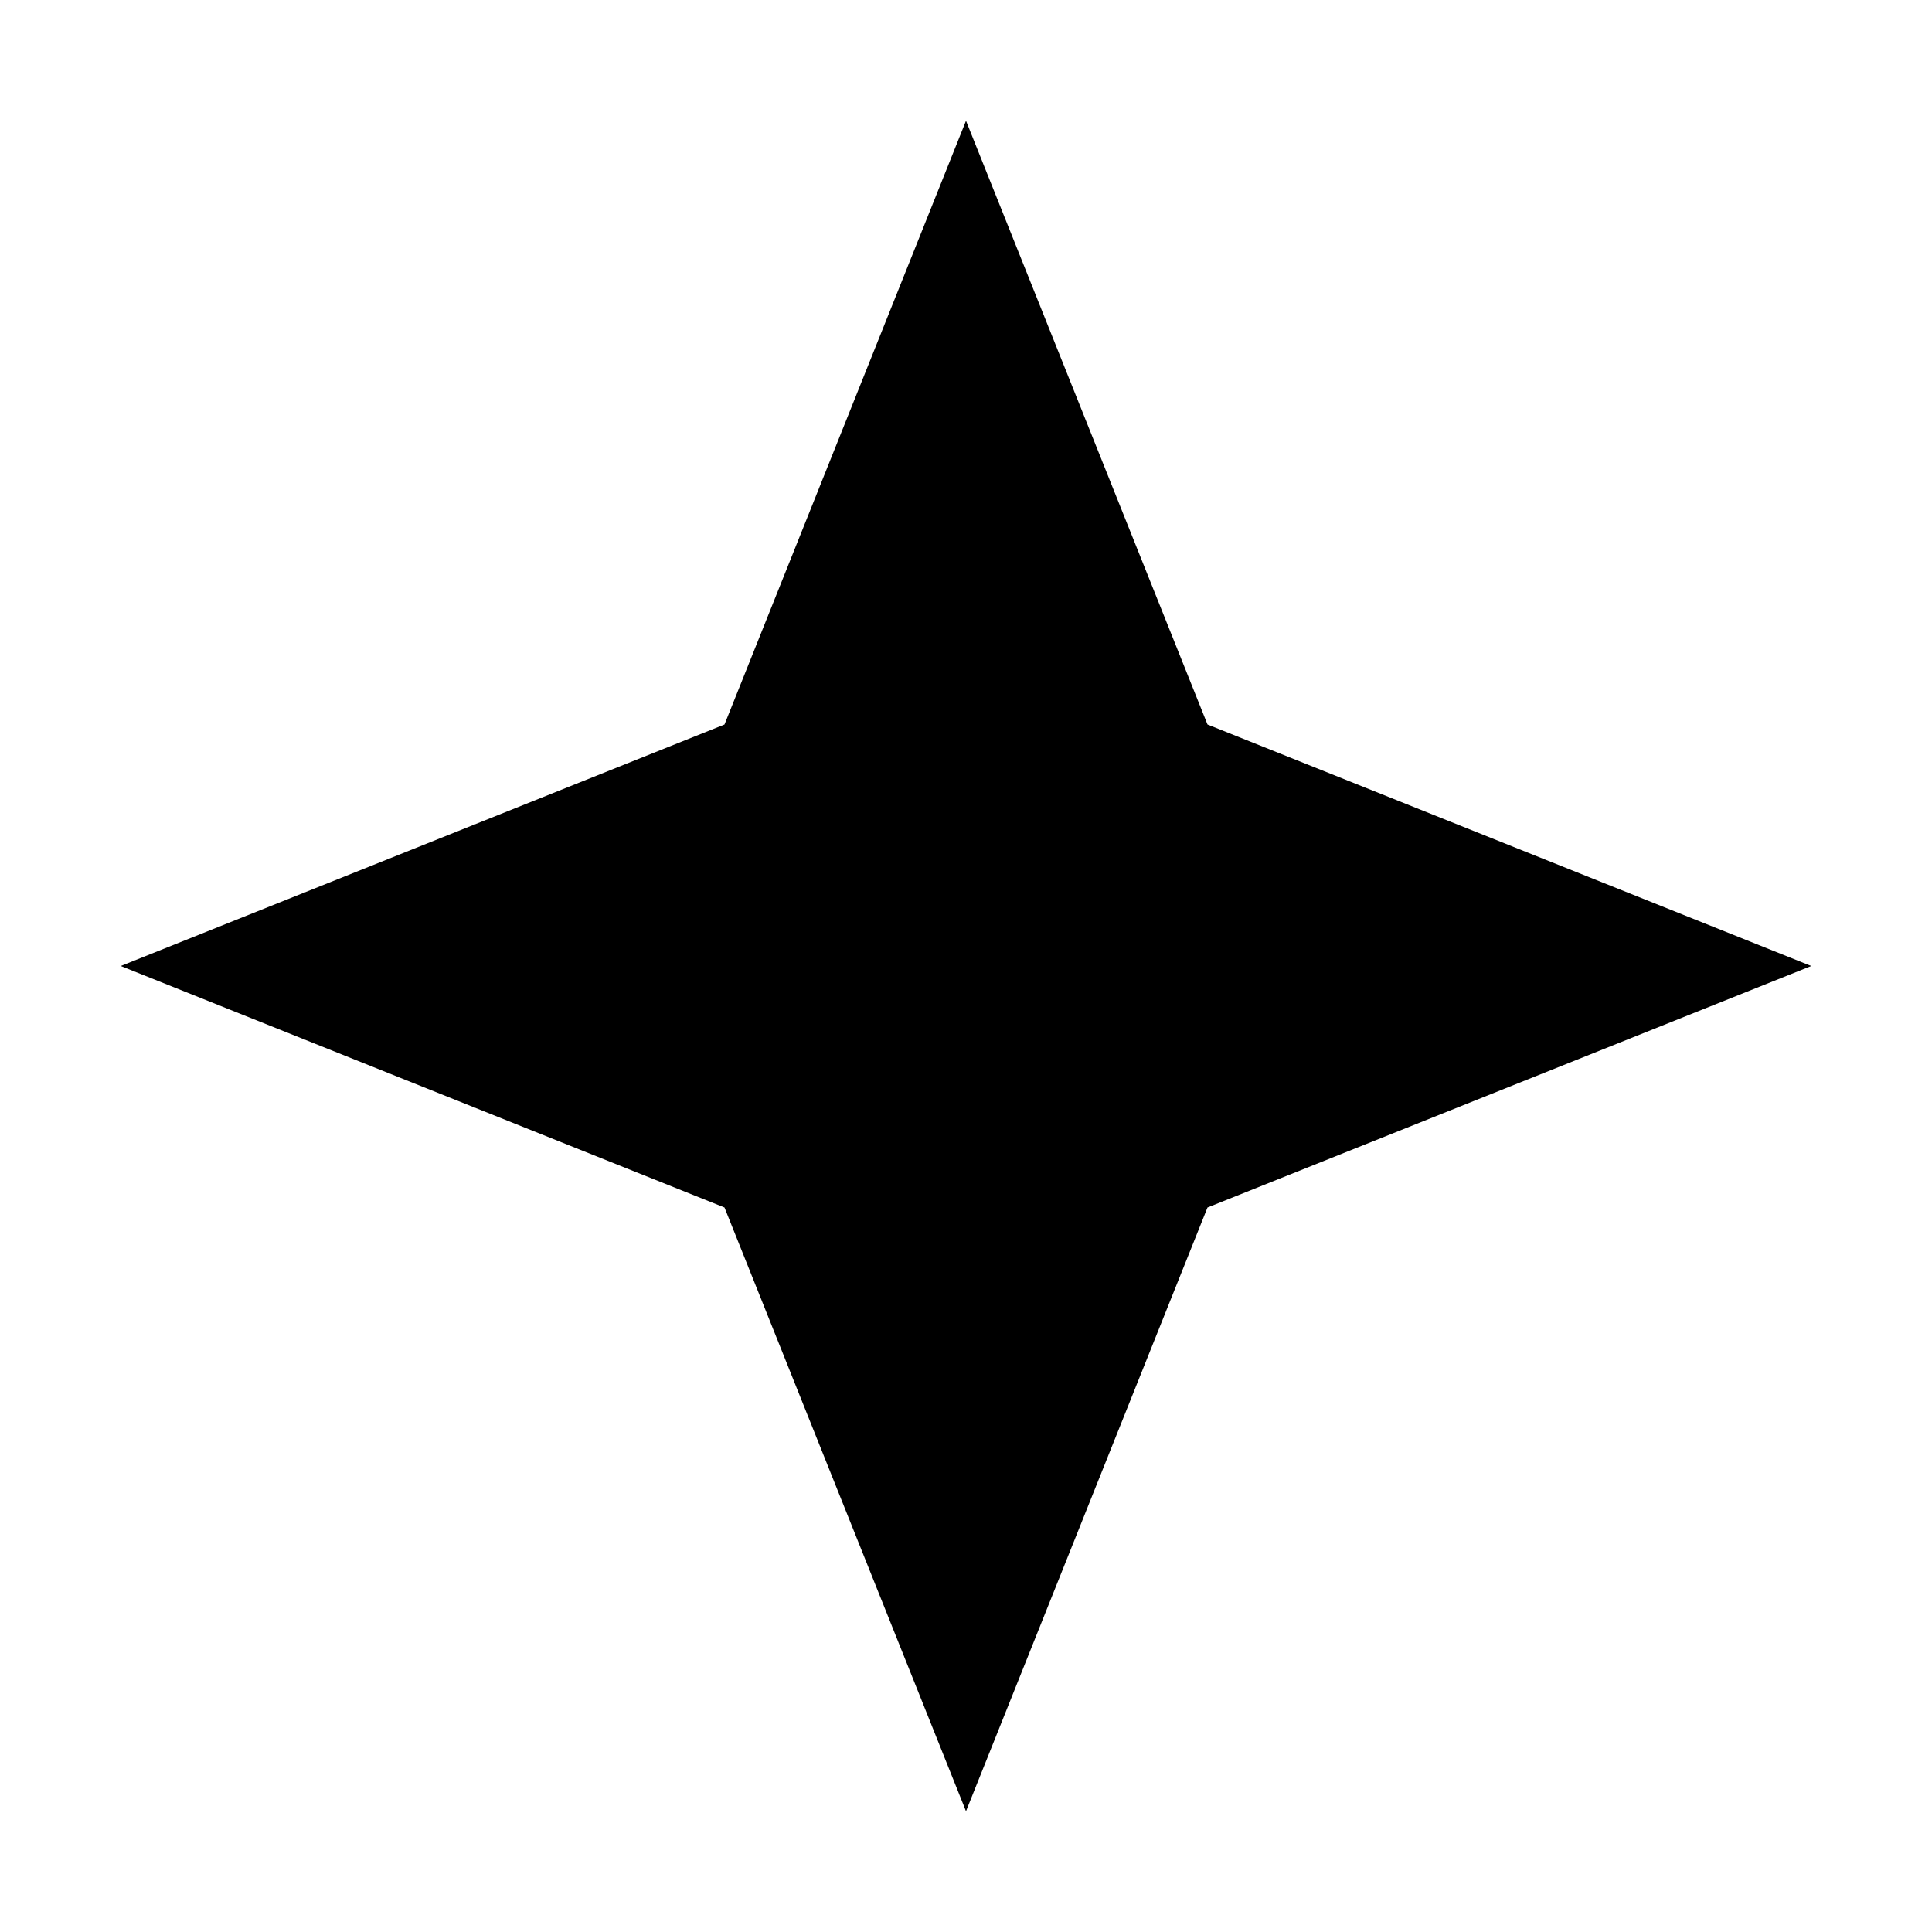
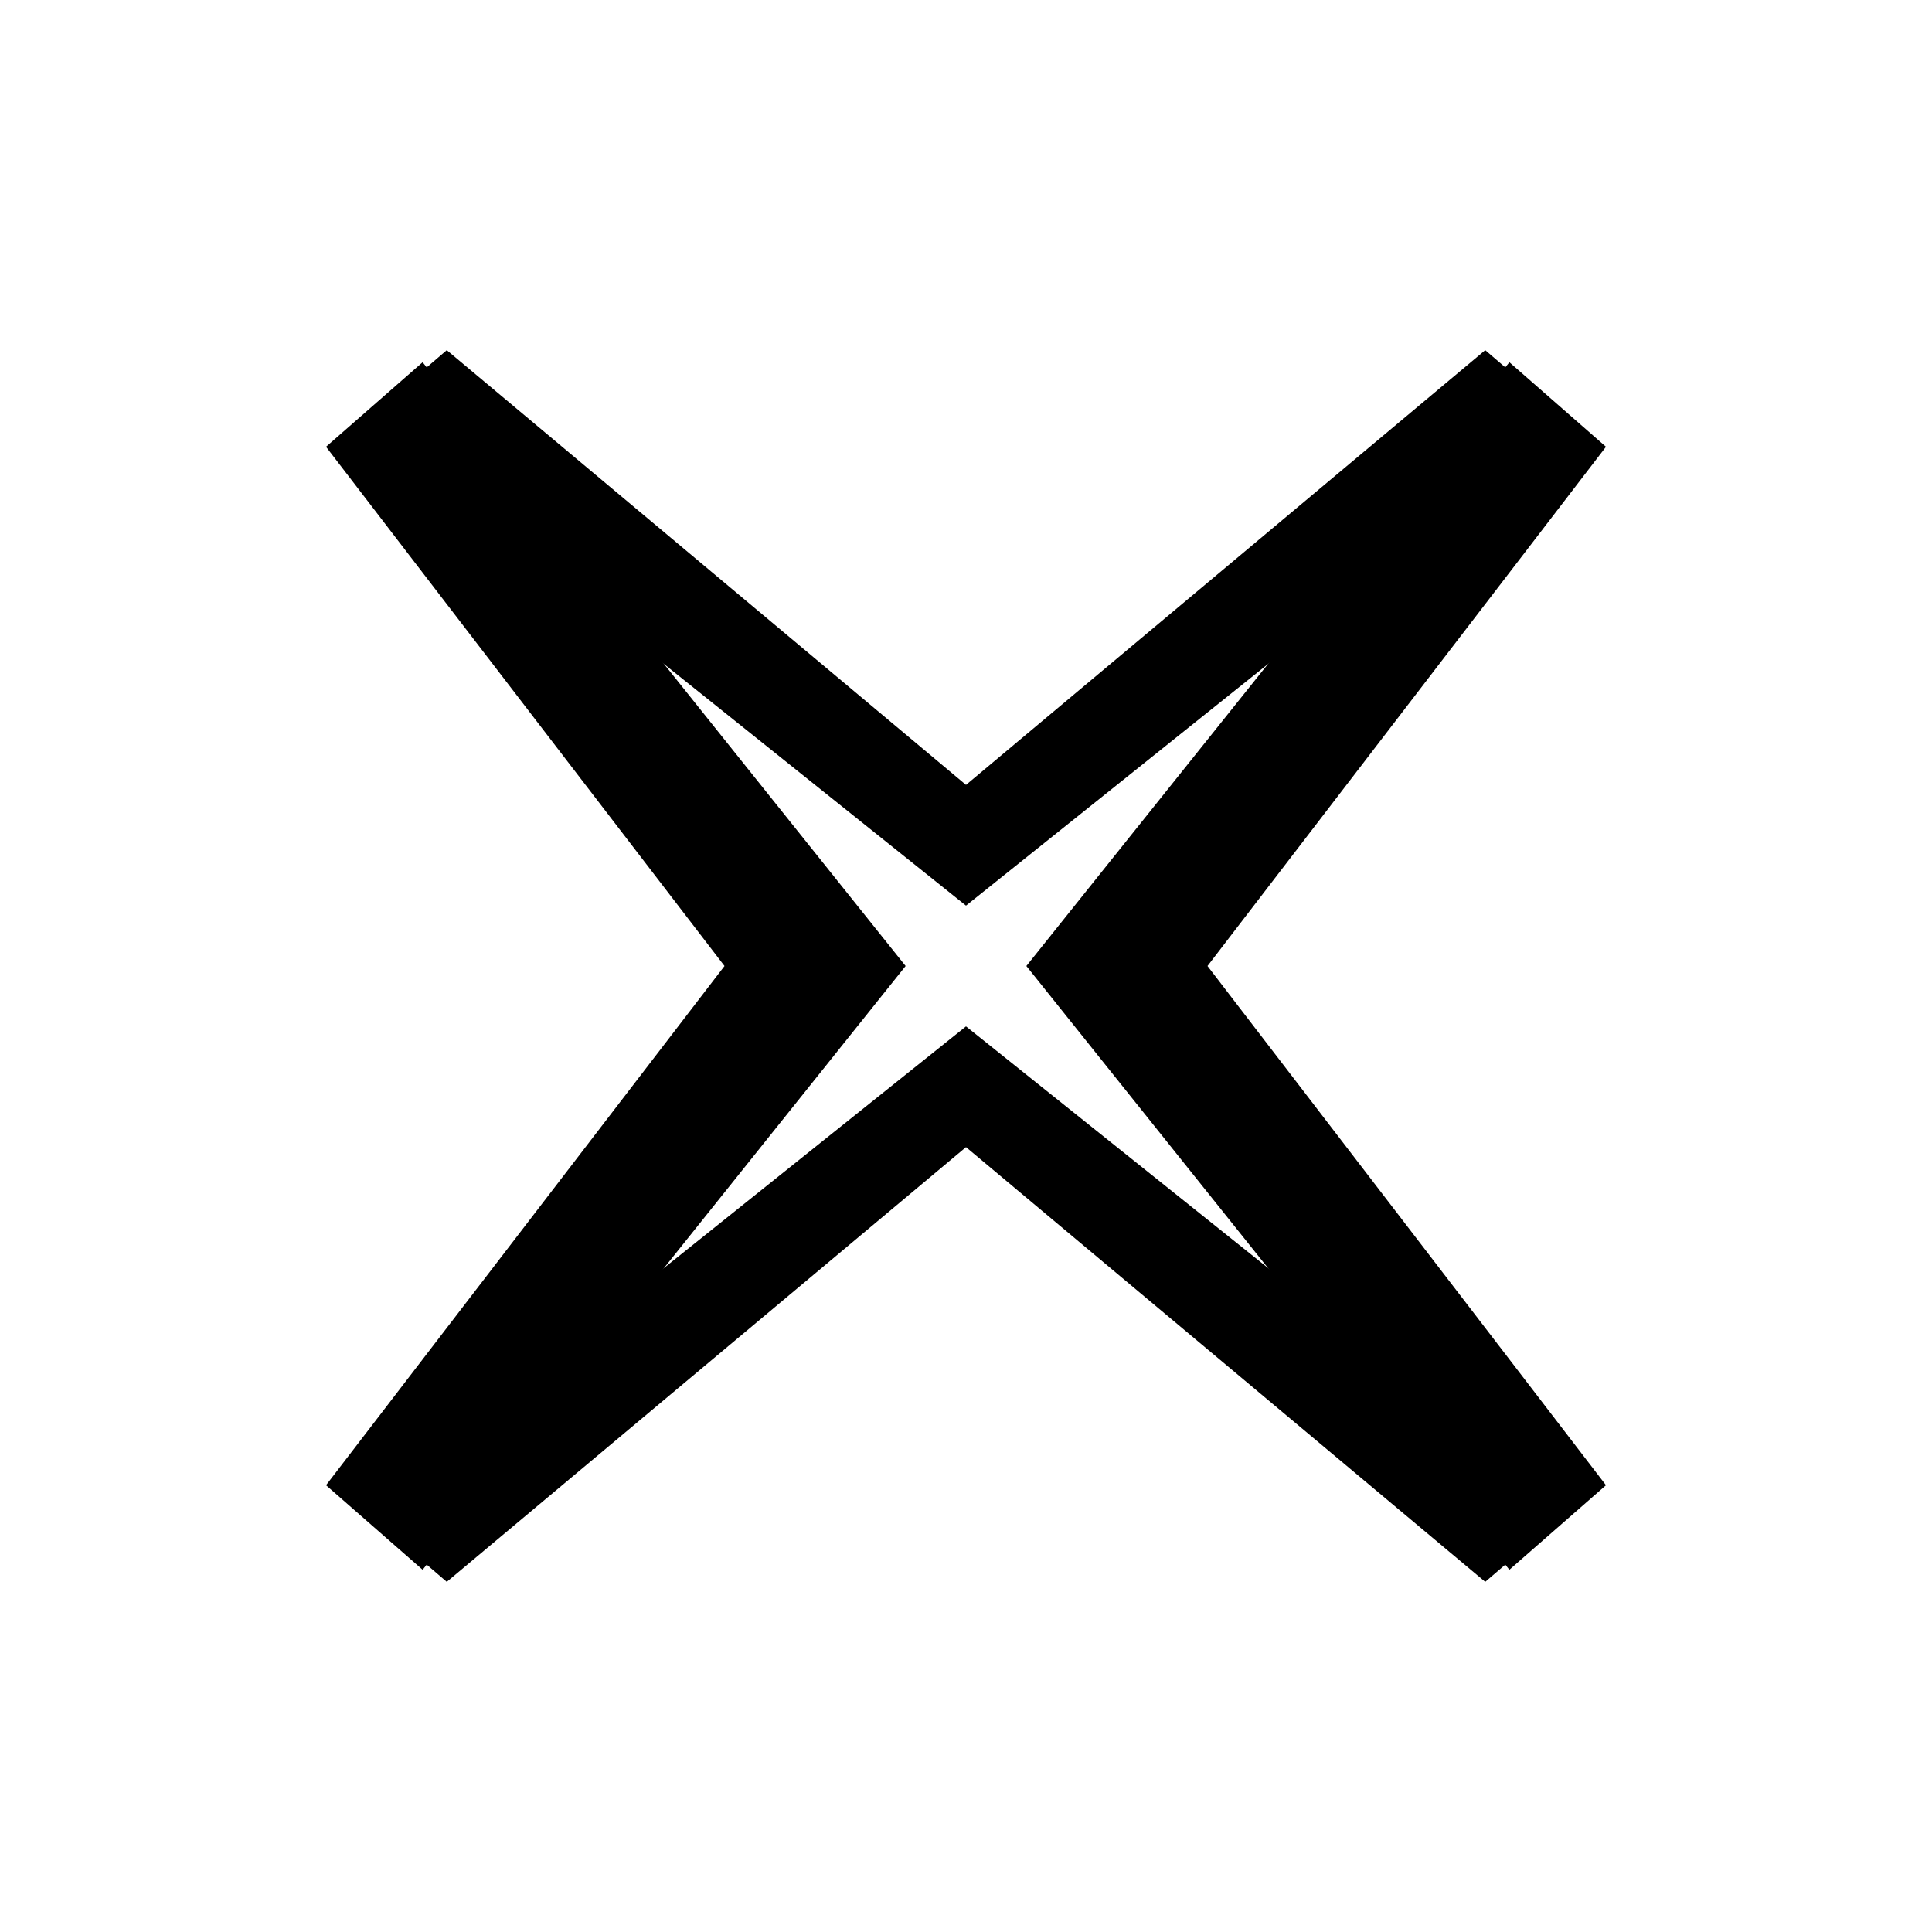
- <svg xmlns="http://www.w3.org/2000/svg" viewBox="0 0 32 32" width="32" height="32" role="img" aria-label="Lineage">
+ <svg xmlns="http://www.w3.org/2000/svg" viewBox="0 0 32 32" width="128" height="128" role="img" aria-label="Lineage">
  <defs>
-     <linearGradient id="lg" x1="0" y1="0" x2="1" y2="1">
-       <stop offset="0" stop-color="oklch(80% 0.13 215)" />
-       <stop offset="1" stop-color="oklch(83% 0.17 162)" />
-     </linearGradient>
+     <radialGradient id="lin-blade-c" cx="50%" cy="50%" r="58%">
+       <stop offset="0" stop-color="oklch(92% 0.13 205)" />
+       <stop offset="1" stop-color="oklch(72% 0.12 220)" />
+     </radialGradient>
+     <radialGradient id="lin-blade-a" cx="50%" cy="50%" r="58%">
+       <stop offset="0" stop-color="oklch(93% 0.16 167)" />
+       <stop offset="1" stop-color="oklch(78% 0.15 160)" />
+     </radialGradient>
  </defs>
-   <path d="M16 2 L20 12 L30 16 L20 20 L16 30 L12 20 L2 16 L12 12 Z" fill="url(#lg)" />
+   <path d="M6,7 L16,15 L26,7 L24.6,5.8 L16,13 L7.4,5.8 Z M6,25 L16,17 L26,25 L24.6,26.2 L16,19 L7.4,26.2 Z" fill="url(#lin-blade-c)" />
+   <path d="M7,6 L15,16 L7,26 L5.4,24.6 L12,16 L5.4,7.4 Z M25,6 L17,16 L25,26 L26.6,24.6 L20,16 L26.6,7.4 Z" fill="url(#lin-blade-a)" />
</svg>
